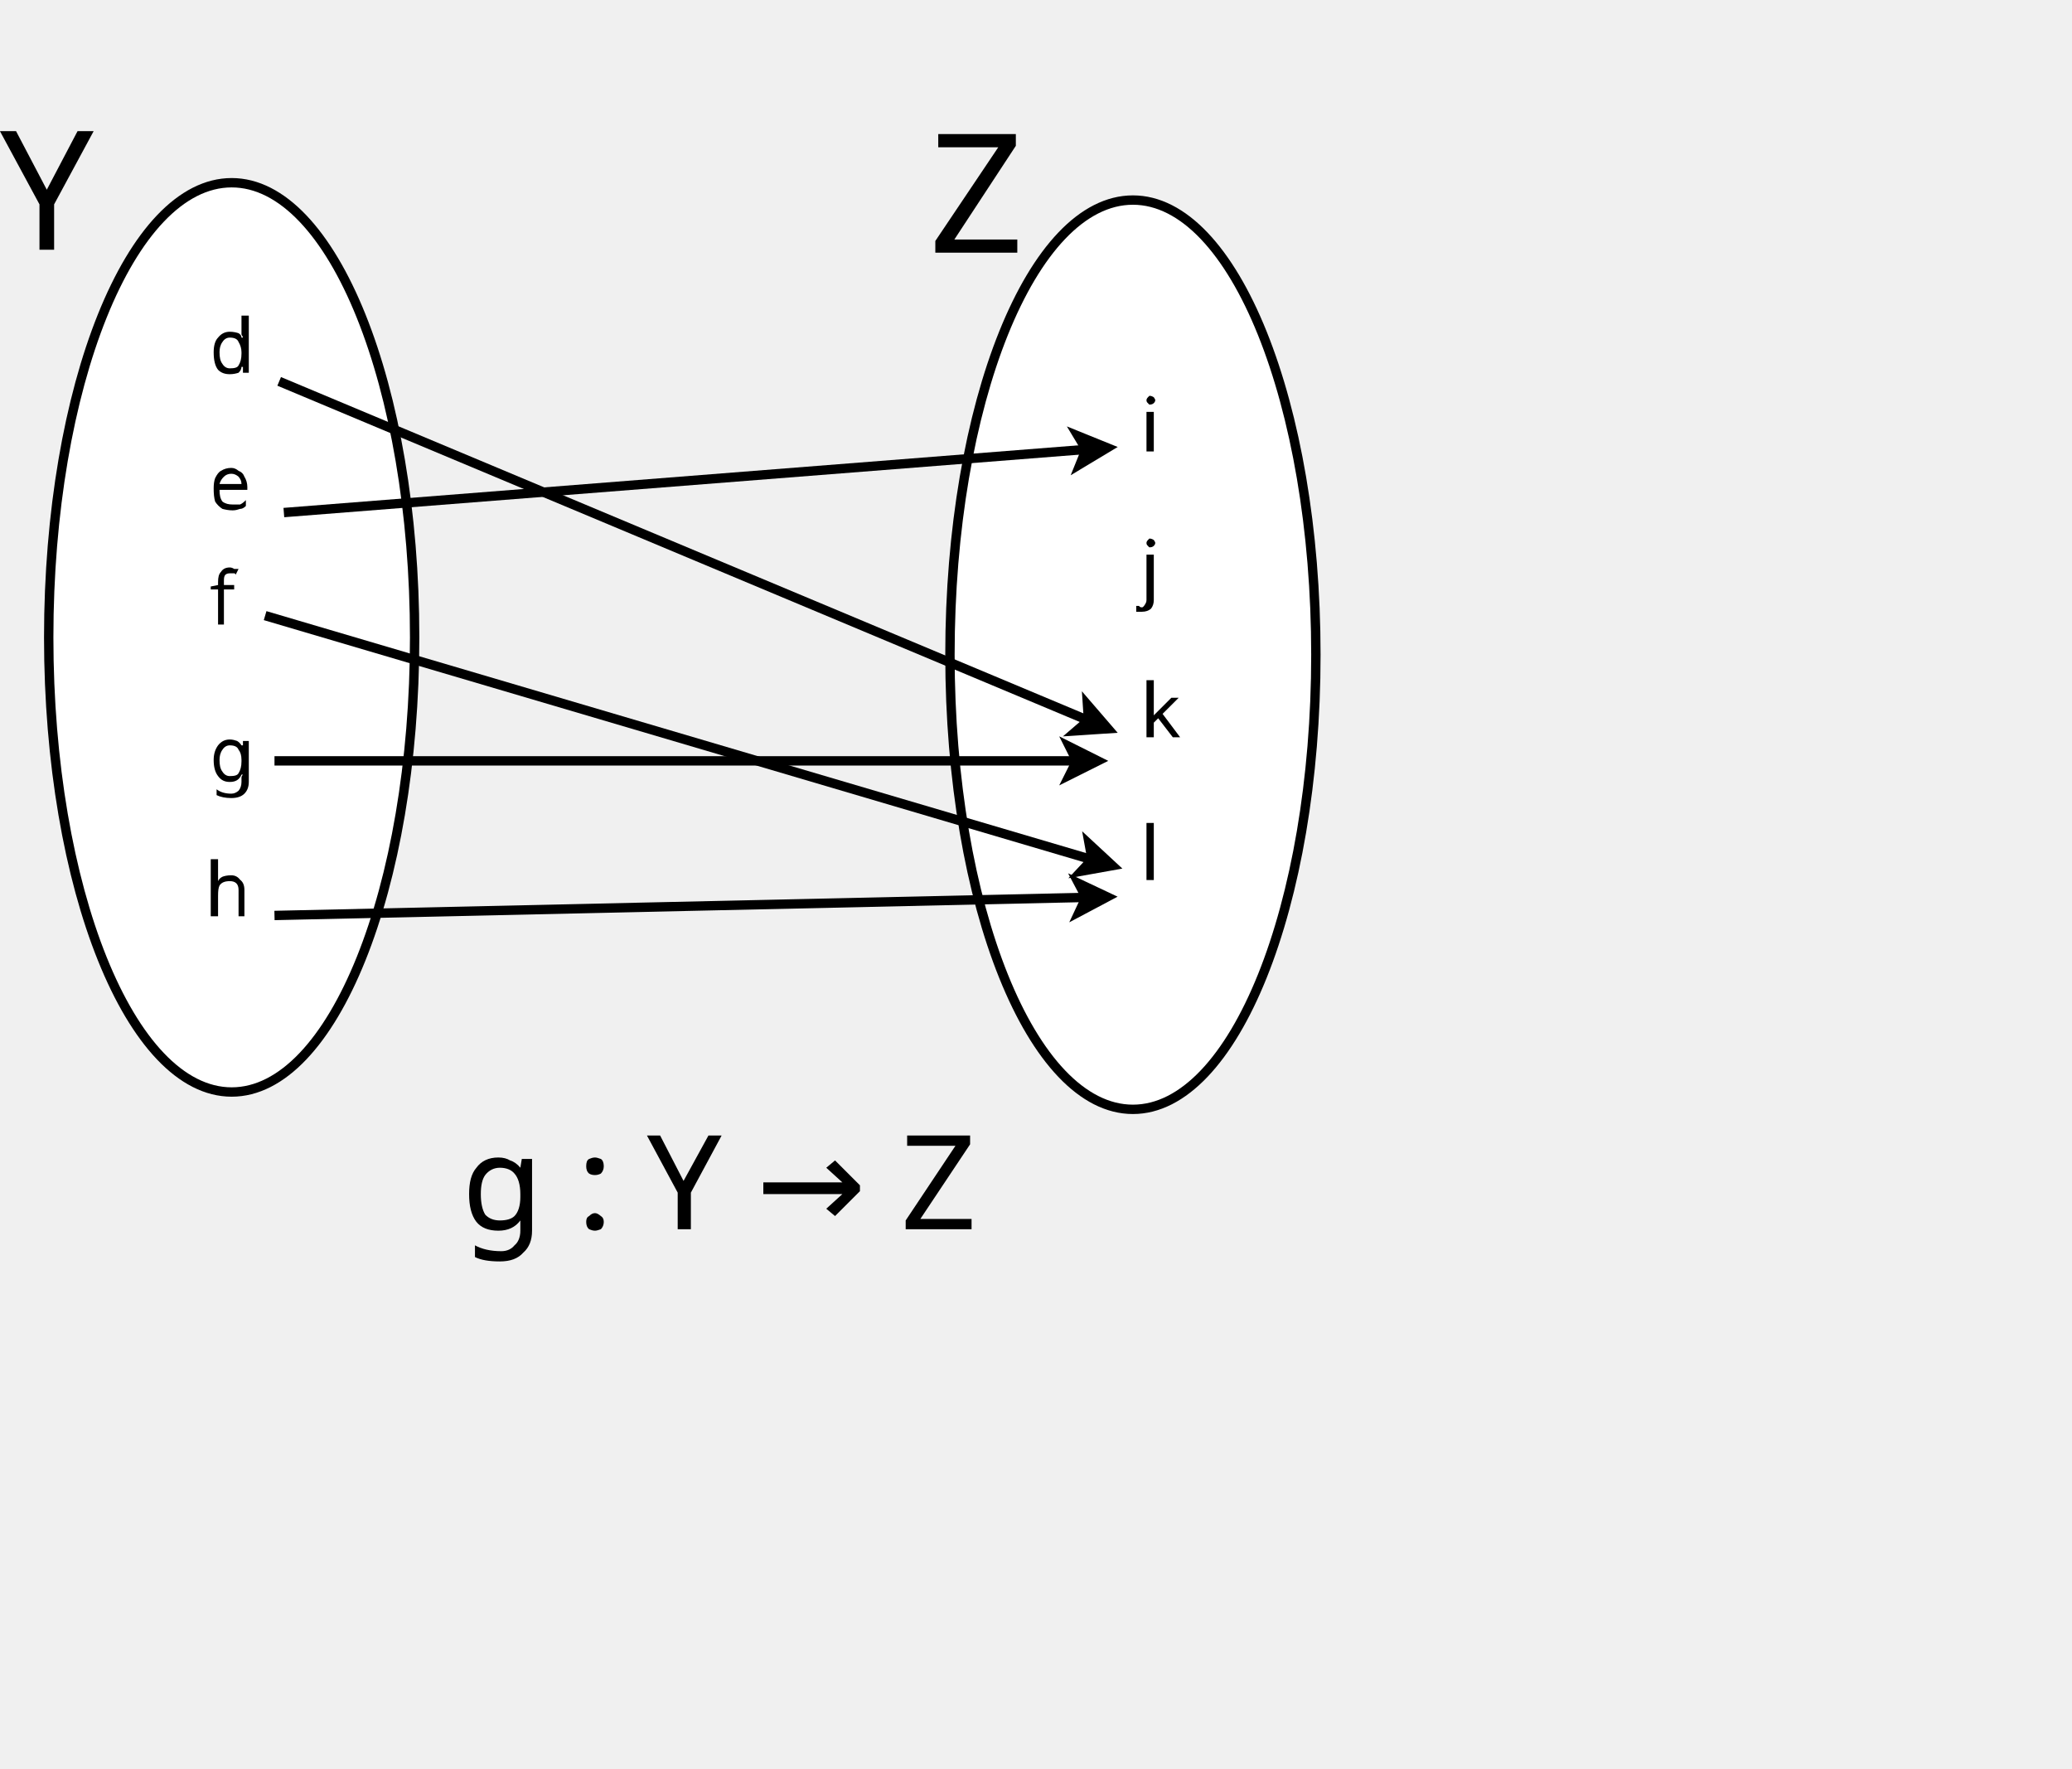
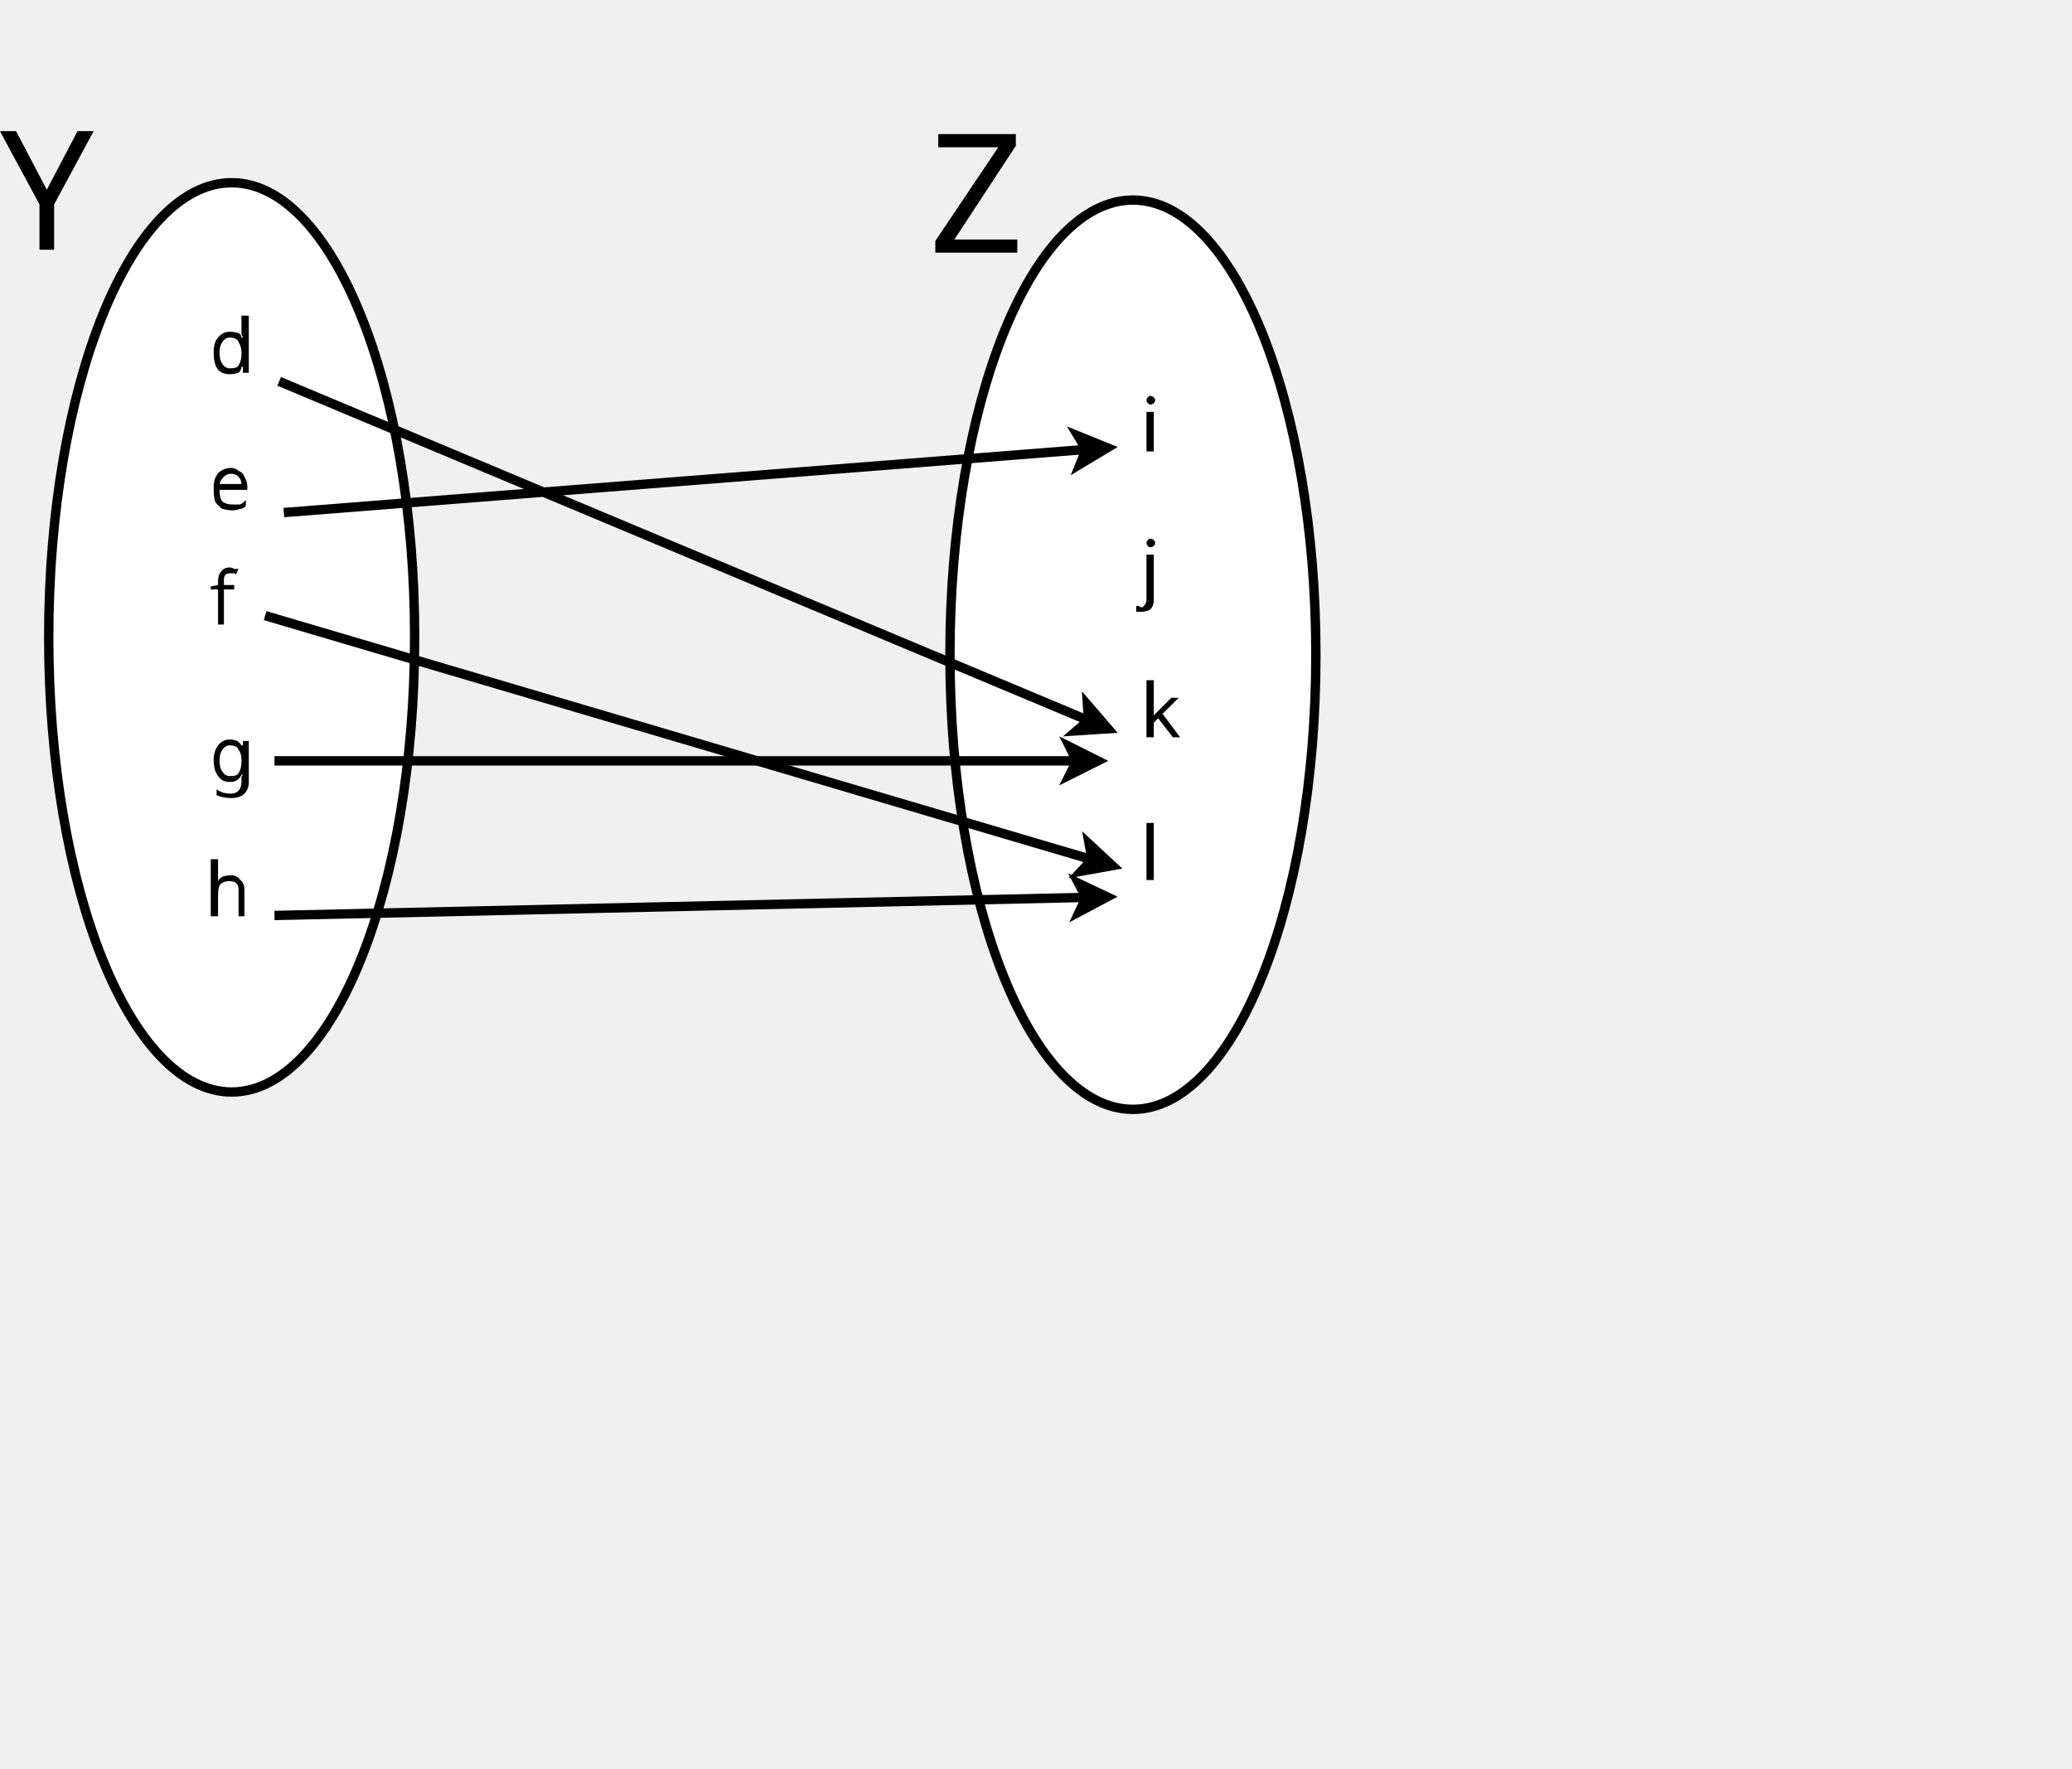
- <svg xmlns="http://www.w3.org/2000/svg" width="14.097cm" height="12.032cm" viewBox="8.020 4.135 22.117 16.167">
-   <ellipse cx="20.113" cy="9.767" rx="1.953" ry="4.852" fill="#FFFFFF" stroke="none" />
-   <ellipse cx="20.113" cy="9.767" rx="1.953" ry="4.852" fill="none" stroke="#000000" stroke-width="0.100" />
-   <text x="20.195" y="7.597" fill="#000000" text-anchor="start" font-size="0.80" font-family="sans" font-style="normal" font-weight="400">
+ <svg xmlns="http://www.w3.org/2000/svg" width="14.097cm" height="12.032cm" viewBox="8.020 4.135 22.117 16.167" id="svg3858" version="1.1">
+   <defs id="defs3924" />
+   <ellipse cx="20.113" cy="9.767" rx="1.953" ry="4.852" fill="#FFFFFF" stroke="none" id="ellipse3860" />
+   <ellipse cx="20.113" cy="9.767" rx="1.953" ry="4.852" fill="none" stroke="#000000" stroke-width="0.100" id="ellipse3862" />
+   <text x="20.195" y="7.597" fill="#000000" text-anchor="start" font-size="0.80" font-family="sans" font-style="normal" font-weight="400" id="text3864">
i</text>
-   <text x="20.195" y="9.122" fill="#000000" text-anchor="start" font-size="0.80" font-family="sans" font-style="normal" font-weight="400">
+   <text x="20.195" y="9.122" fill="#000000" text-anchor="start" font-size="0.80" font-family="sans" font-style="normal" font-weight="400" id="text3866">
j</text>
-   <text x="20.195" y="10.648" fill="#000000" text-anchor="start" font-size="0.80" font-family="sans" font-style="normal" font-weight="400">
+   <text x="20.195" y="10.648" fill="#000000" text-anchor="start" font-size="0.80" font-family="sans" font-style="normal" font-weight="400" id="text3868">
k</text>
-   <text x="20.195" y="12.173" fill="#000000" text-anchor="start" font-size="0.80" font-family="sans" font-style="normal" font-weight="400">
+   <text x="20.195" y="12.173" fill="#000000" text-anchor="start" font-size="0.80" font-family="sans" font-style="normal" font-weight="400" id="text3870">
l</text>
-   <ellipse cx="10.493" cy="9.582" rx="1.953" ry="4.852" fill="#FFFFFF" stroke="none" />
-   <ellipse cx="10.493" cy="9.582" rx="1.953" ry="4.852" fill="none" stroke="#000000" stroke-width="0.100" />
-   <text x="10.252" y="6.759" fill="#000000" text-anchor="start" font-size="0.80" font-family="sans" font-style="normal" font-weight="400">
+   <ellipse cx="10.493" cy="9.582" rx="1.953" ry="4.852" fill="#FFFFFF" stroke="none" id="ellipse3872" />
+   <ellipse cx="10.493" cy="9.582" rx="1.953" ry="4.852" fill="none" stroke="#000000" stroke-width="0.100" id="ellipse3874" />
+   <text x="10.252" y="6.759" fill="#000000" text-anchor="start" font-size="0.80" font-family="sans" font-style="normal" font-weight="400" id="text3876">
d</text>
-   <text x="10.252" y="8.209" fill="#000000" text-anchor="start" font-size="0.80" font-family="sans" font-style="normal" font-weight="400">
+   <text x="10.252" y="8.209" fill="#000000" text-anchor="start" font-size="0.80" font-family="sans" font-style="normal" font-weight="400" id="text3878">
e</text>
-   <text x="10.252" y="9.445" fill="#000000" text-anchor="start" font-size="0.80" font-family="sans" font-style="normal" font-weight="400">
+   <text x="10.252" y="9.445" fill="#000000" text-anchor="start" font-size="0.80" font-family="sans" font-style="normal" font-weight="400" id="text3880">
f</text>
-   <text x="10.252" y="11.108" fill="#000000" text-anchor="start" font-size="0.80" font-family="sans" font-style="normal" font-weight="400">
+   <text x="10.252" y="11.108" fill="#000000" text-anchor="start" font-size="0.80" font-family="sans" font-style="normal" font-weight="400" id="text3882">
g</text>
-   <text x="10.455" y="12.557" fill="#000000" text-anchor="middle" font-size="0.80" font-family="sans" font-style="normal" font-weight="400">
+   <text x="10.455" y="12.557" fill="#000000" text-anchor="middle" font-size="0.80" font-family="sans" font-style="normal" font-weight="400" id="text3884">
h</text>
-   <text x="8.020" y="5.445" fill="#000000" text-anchor="start" font-size="1.76" font-family="sans" font-style="normal" font-weight="400">
+   <text x="8.020" y="5.445" fill="#000000" text-anchor="start" font-size="1.76" font-family="sans" font-style="normal" font-weight="400" id="text3886">
Y</text>
-   <text x="17.940" y="5.480" fill="#000000" text-anchor="start" font-size="1.76" font-family="sans" font-style="normal" font-weight="400">
+   <text x="17.940" y="5.480" fill="#000000" text-anchor="start" font-size="1.76" font-family="sans" font-style="normal" font-weight="400" id="text3888">
Z</text>
-   <line x1="11.000" y1="6.850" x2="19.639" y2="10.470" stroke="#000000" stroke-width="0.100" />
-   <polygon fill="#000000" stroke="none" stroke-width="0.100" points="19.847,10.557 19.512,10.579 19.639,10.470 19.628,10.303 " />
-   <polygon fill="none" stroke="#000000" stroke-width="0.100" points="19.847,10.557 19.512,10.579 19.639,10.470 19.628,10.303 " />
-   <line x1="10.950" y1="10.900" x2="19.513" y2="10.900" stroke="#000000" stroke-width="0.100" />
-   <polygon fill="#000000" stroke="none" stroke-width="0.100" points="19.738,10.900 19.438,11.050 19.513,10.900 19.438,10.750 " />
-   <polygon fill="none" stroke="#000000" stroke-width="0.100" points="19.738,10.900 19.438,11.050 19.513,10.900 19.438,10.750 " />
-   <line x1="11.050" y1="8.250" x2="19.614" y2="7.576" stroke="#000000" stroke-width="0.100" />
-   <polygon fill="#000000" stroke="none" stroke-width="0.100" points="19.839,7.559 19.551,7.732 19.614,7.576 19.528,7.433 " />
-   <polygon fill="none" stroke="#000000" stroke-width="0.100" points="19.839,7.559 19.551,7.732 19.614,7.576 19.528,7.433 " />
-   <line x1="10.850" y1="9.350" x2="19.677" y2="11.955" stroke="#000000" stroke-width="0.100" />
-   <polygon fill="#000000" stroke="none" stroke-width="0.100" points="19.893,12.018 19.563,12.077 19.677,11.955 19.647,11.790 " />
-   <polygon fill="none" stroke="#000000" stroke-width="0.100" points="19.893,12.018 19.563,12.077 19.677,11.955 19.647,11.790 " />
-   <line x1="10.950" y1="12.550" x2="19.613" y2="12.357" stroke="#000000" stroke-width="0.100" />
-   <polygon fill="#000000" stroke="none" stroke-width="0.100" points="19.838,12.352 19.542,12.509 19.613,12.357 19.535,12.209 " />
-   <polygon fill="none" stroke="#000000" stroke-width="0.100" points="19.838,12.352 19.542,12.509 19.613,12.357 19.535,12.209 " />
-   <text x="12.950" y="15.900" fill="#000000" text-anchor="start" font-size="1.41" font-family="sans" font-style="normal" font-weight="400">
- g : Y → Z</text>
+   <line x1="11.000" y1="6.850" x2="19.639" y2="10.470" stroke="#000000" stroke-width="0.100" id="line3890" />
+   <polygon fill="#000000" stroke="none" stroke-width="0.100" points="19.847,10.557 19.512,10.579 19.639,10.470 19.628,10.303 " id="polygon3892" />
+   <polygon fill="none" stroke="#000000" stroke-width="0.100" points="19.847,10.557 19.512,10.579 19.639,10.470 19.628,10.303 " id="polygon3894" />
+   <line x1="10.950" y1="10.900" x2="19.513" y2="10.900" stroke="#000000" stroke-width="0.100" id="line3896" />
+   <polygon fill="#000000" stroke="none" stroke-width="0.100" points="19.738,10.900 19.438,11.050 19.513,10.900 19.438,10.750 " id="polygon3898" />
+   <polygon fill="none" stroke="#000000" stroke-width="0.100" points="19.738,10.900 19.438,11.050 19.513,10.900 19.438,10.750 " id="polygon3900" />
+   <line x1="11.050" y1="8.250" x2="19.614" y2="7.576" stroke="#000000" stroke-width="0.100" id="line3902" />
+   <polygon fill="#000000" stroke="none" stroke-width="0.100" points="19.839,7.559 19.551,7.732 19.614,7.576 19.528,7.433 " id="polygon3904" />
+   <polygon fill="none" stroke="#000000" stroke-width="0.100" points="19.839,7.559 19.551,7.732 19.614,7.576 19.528,7.433 " id="polygon3906" />
+   <line x1="10.850" y1="9.350" x2="19.677" y2="11.955" stroke="#000000" stroke-width="0.100" id="line3908" />
+   <polygon fill="#000000" stroke="none" stroke-width="0.100" points="19.893,12.018 19.563,12.077 19.677,11.955 19.647,11.790 " id="polygon3910" />
+   <polygon fill="none" stroke="#000000" stroke-width="0.100" points="19.893,12.018 19.563,12.077 19.677,11.955 19.647,11.790 " id="polygon3912" />
+   <line x1="10.950" y1="12.550" x2="19.613" y2="12.357" stroke="#000000" stroke-width="0.100" id="line3914" />
+   <polygon fill="#000000" stroke="none" stroke-width="0.100" points="19.838,12.352 19.542,12.509 19.613,12.357 19.535,12.209 " id="polygon3916" />
+   <polygon fill="none" stroke="#000000" stroke-width="0.100" points="19.838,12.352 19.542,12.509 19.613,12.357 19.535,12.209 " id="polygon3918" />
</svg>
